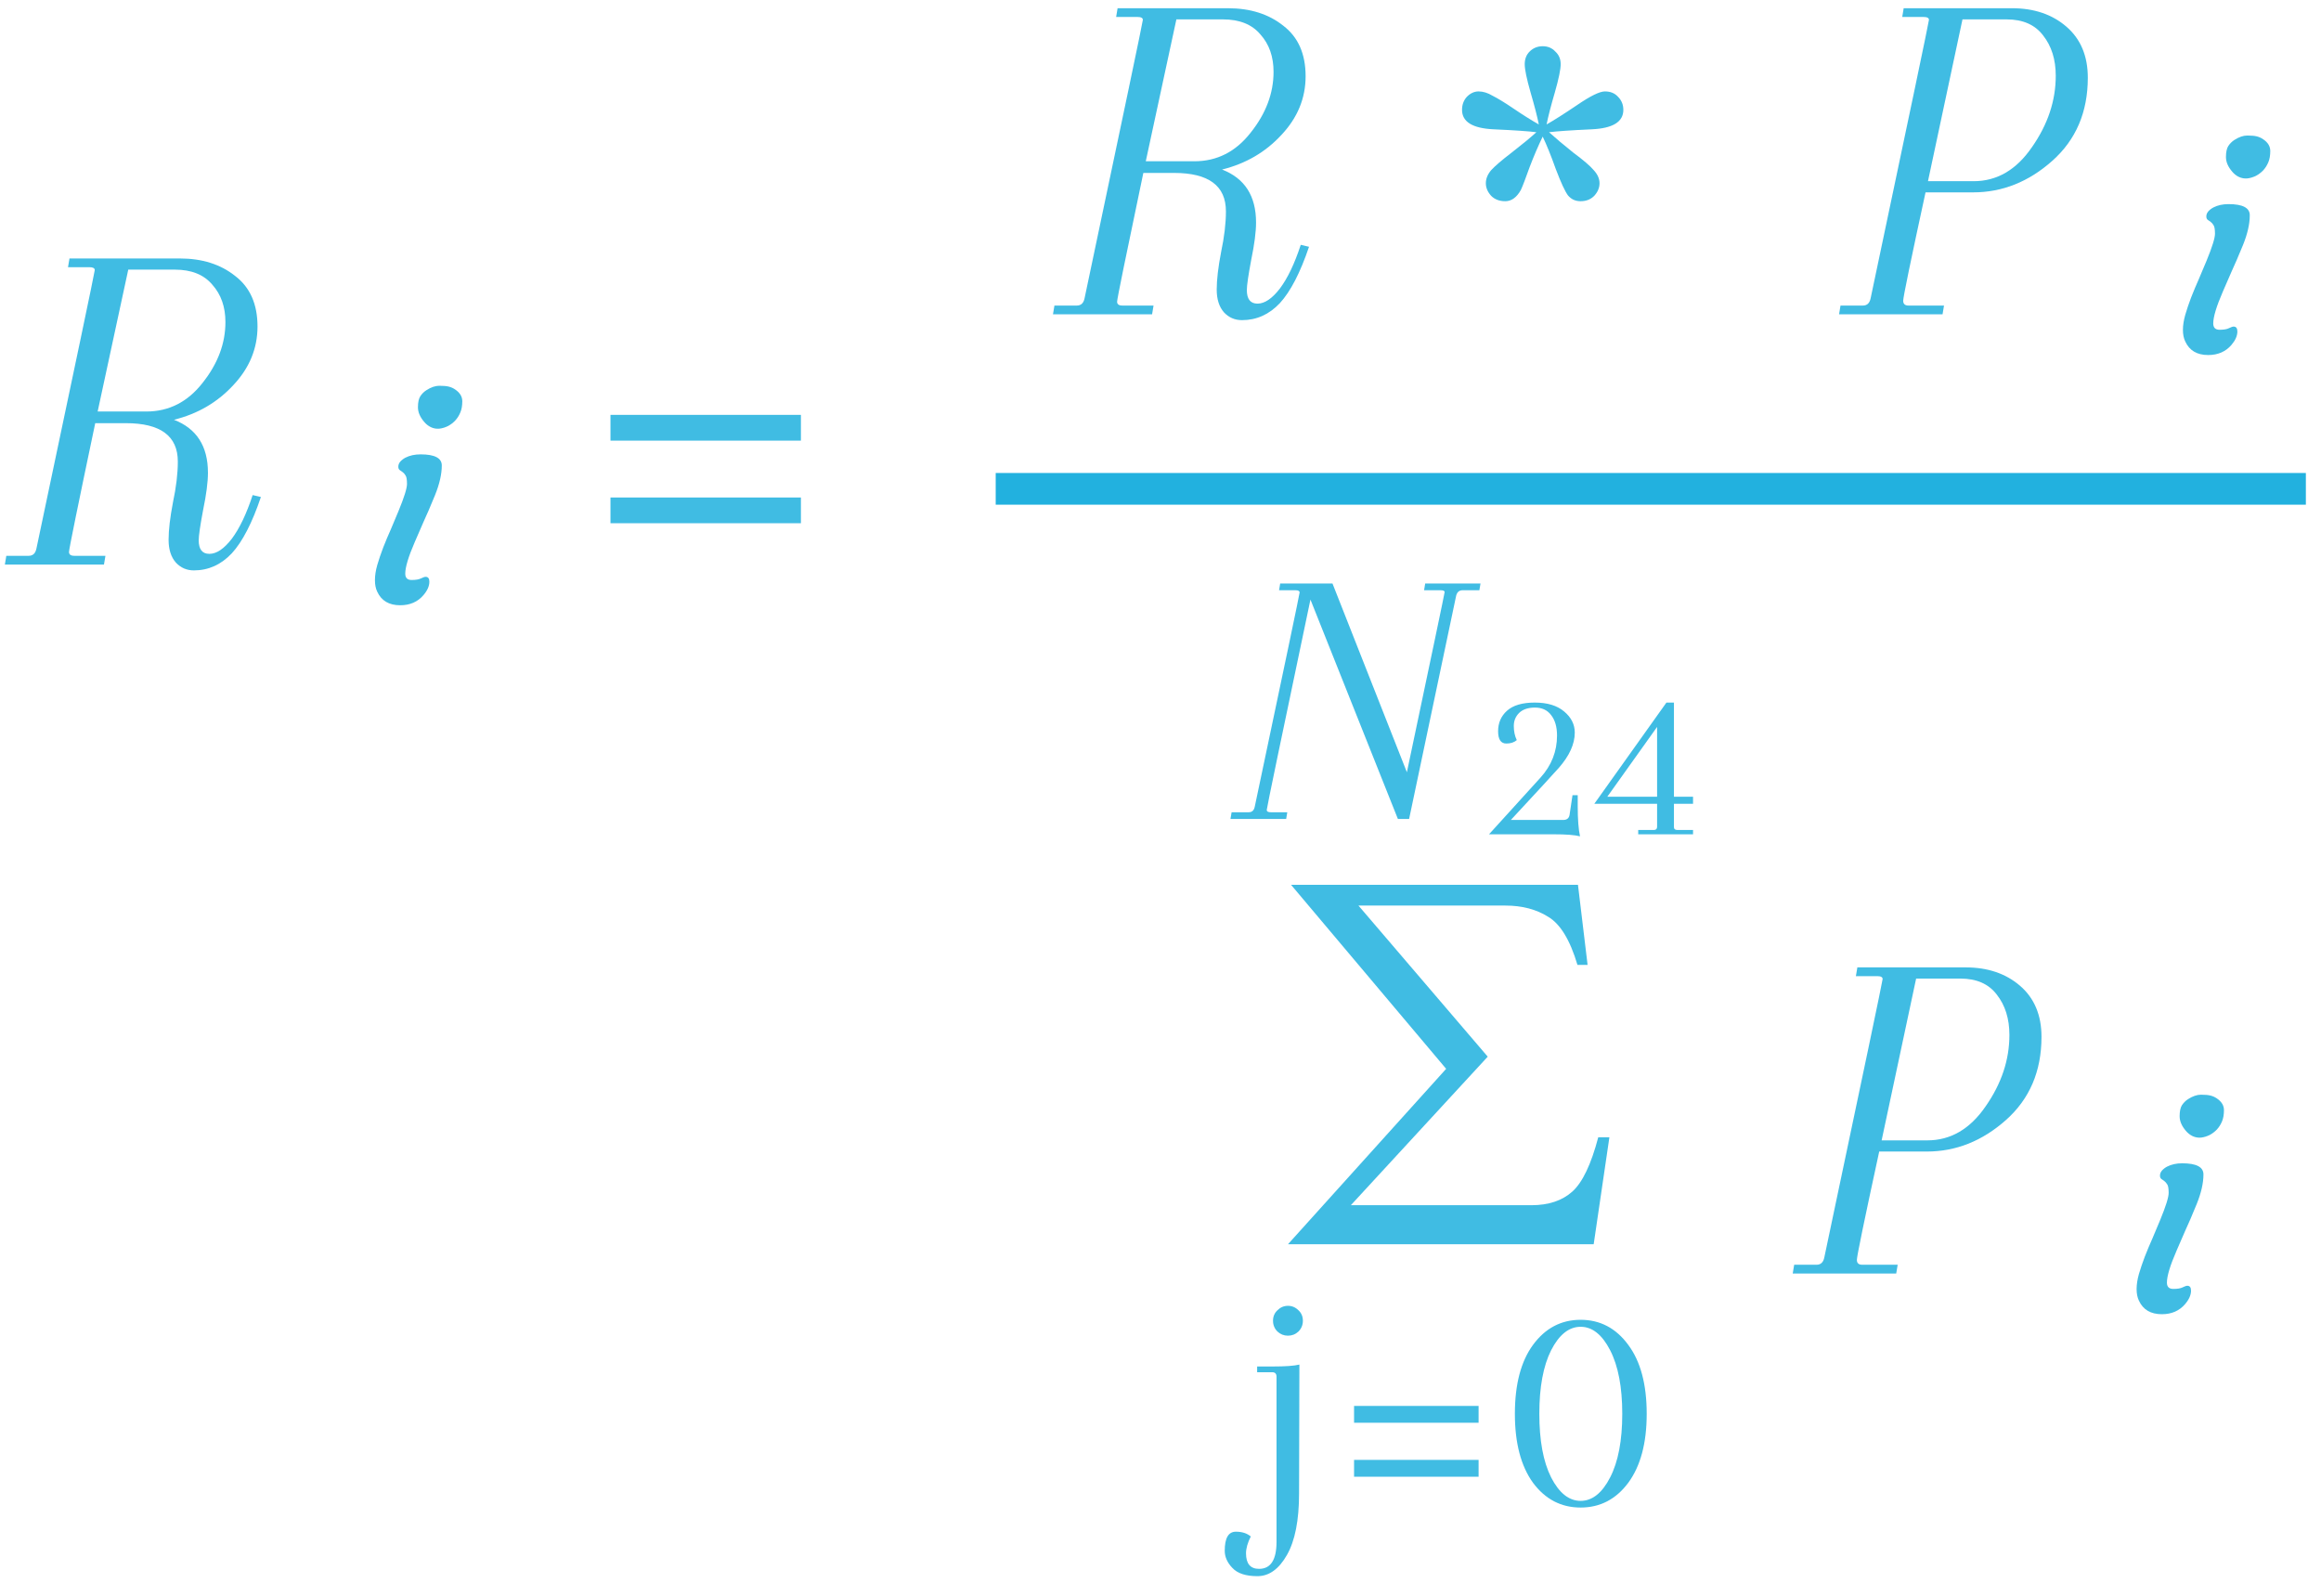
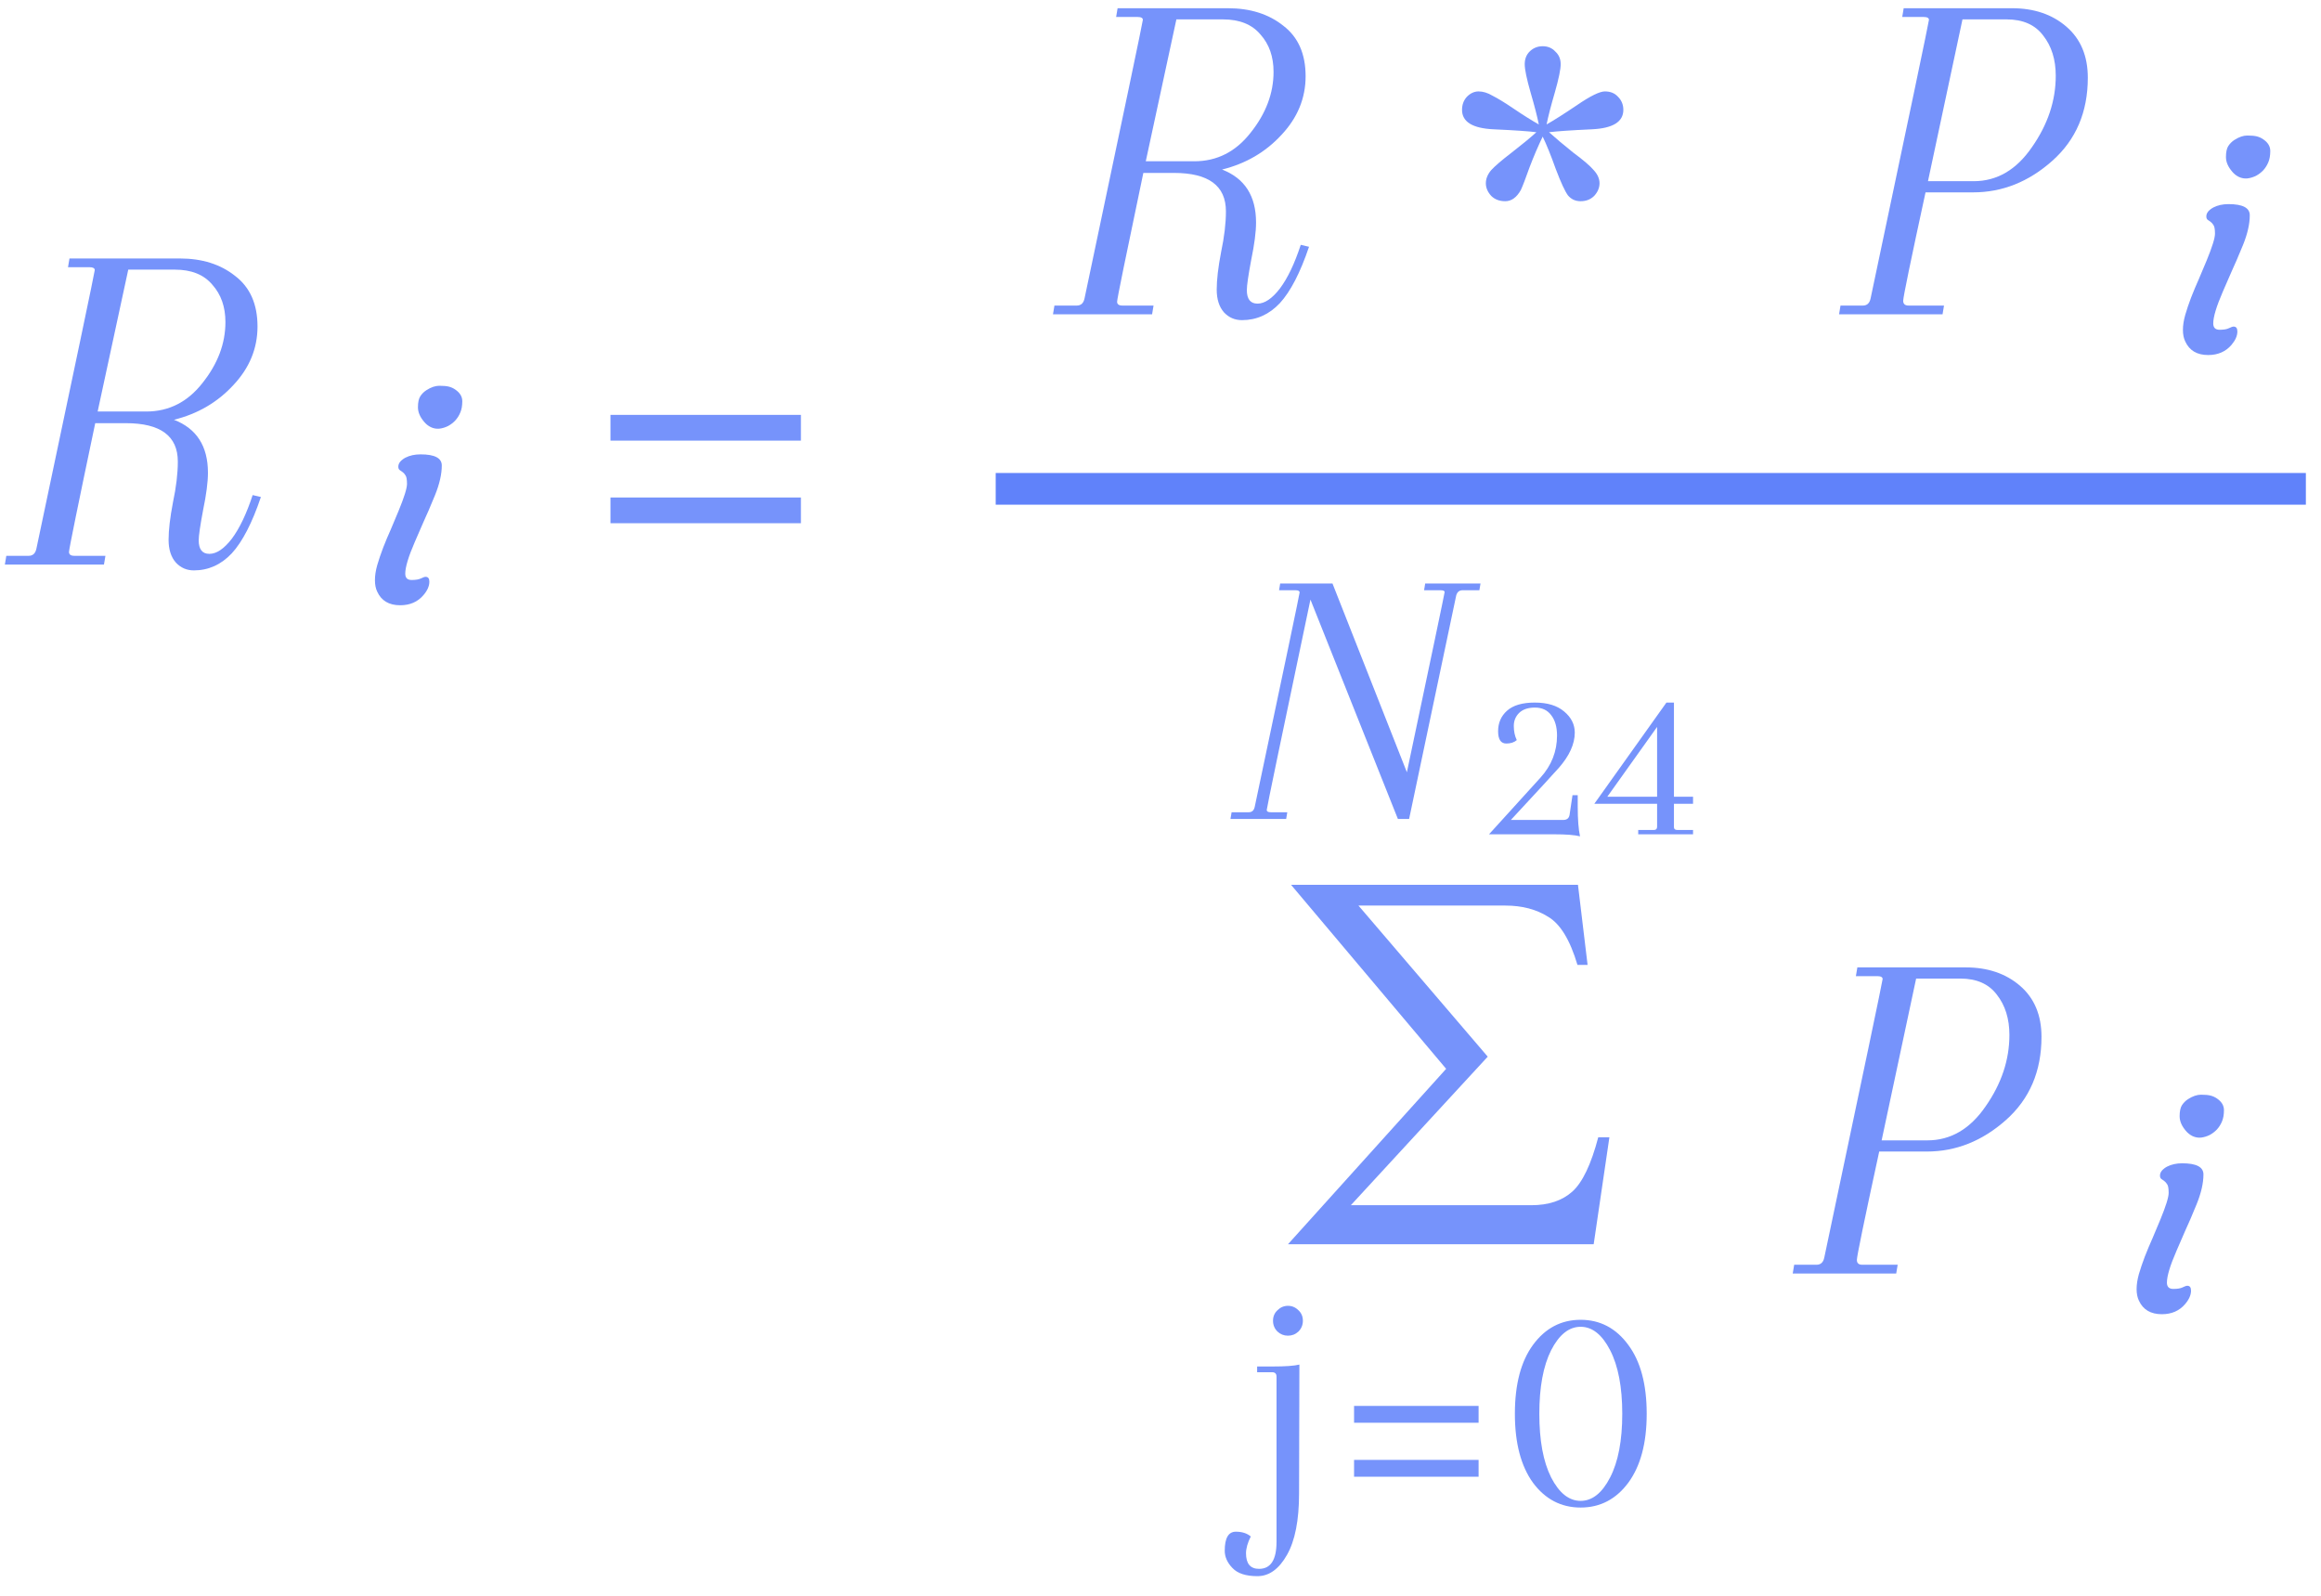
<svg xmlns="http://www.w3.org/2000/svg" width="96" height="66" viewBox="0 0 96 66" fill="none">
-   <path opacity="0.86" d="M48.556 7.152H47.29C46.567 10.595 46.205 12.37 46.205 12.477C46.205 12.585 46.279 12.638 46.426 12.638H47.712L47.652 13H43.553L43.613 12.638H44.537C44.711 12.638 44.819 12.538 44.859 12.337C46.466 4.727 47.27 0.889 47.27 0.822C47.27 0.742 47.197 0.702 47.049 0.702H46.165L46.225 0.34H50.787C51.711 0.34 52.475 0.581 53.078 1.063C53.694 1.532 54.002 2.229 54.002 3.153C54.002 4.064 53.667 4.875 52.997 5.585C52.341 6.295 51.524 6.77 50.546 7.012C51.483 7.373 51.952 8.103 51.952 9.202C51.952 9.59 51.885 10.106 51.752 10.749C51.631 11.392 51.571 11.808 51.571 11.995C51.571 12.37 51.718 12.558 52.013 12.558C52.307 12.558 52.616 12.35 52.937 11.935C53.259 11.506 53.547 10.903 53.801 10.126L54.143 10.207C53.781 11.278 53.379 12.056 52.937 12.538C52.495 13.007 51.972 13.241 51.37 13.241C51.075 13.241 50.827 13.134 50.626 12.92C50.425 12.692 50.325 12.377 50.325 11.975C50.325 11.573 50.385 11.057 50.506 10.428C50.639 9.798 50.706 9.235 50.706 8.74C50.706 7.681 49.99 7.152 48.556 7.152ZM50.586 0.802H48.657L47.391 6.67H49.4C50.338 6.67 51.115 6.275 51.731 5.484C52.361 4.694 52.676 3.857 52.676 2.972C52.676 2.343 52.495 1.827 52.133 1.425C51.785 1.01 51.269 0.802 50.586 0.802Z" fill="#22B1DF" />
-   <path opacity="0.86" d="M33.127 18.224H25.25V17.159H33.127V18.224ZM33.127 21.64H25.25V20.576H33.127V21.64Z" fill="#22B1DF" />
-   <path opacity="0.86" d="M52.838 55.072C52.715 54.949 52.654 54.8 52.654 54.625C52.654 54.45 52.715 54.305 52.838 54.191C52.961 54.069 53.105 54.008 53.272 54.008C53.438 54.008 53.583 54.069 53.705 54.191C53.828 54.305 53.889 54.45 53.889 54.625C53.889 54.8 53.828 54.949 53.705 55.072C53.583 55.186 53.438 55.243 53.272 55.243C53.105 55.243 52.961 55.186 52.838 55.072ZM53.745 56.438L53.731 61.773C53.731 62.877 53.565 63.722 53.232 64.309C52.899 64.896 52.492 65.189 52.01 65.189C51.529 65.189 51.182 65.075 50.972 64.847C50.762 64.629 50.657 64.392 50.657 64.138C50.657 63.612 50.81 63.35 51.117 63.35C51.371 63.35 51.577 63.415 51.734 63.547C51.603 63.809 51.537 64.042 51.537 64.243C51.537 64.672 51.717 64.887 52.076 64.887C52.558 64.887 52.799 64.515 52.799 63.77V56.938C52.799 56.815 52.737 56.754 52.615 56.754H51.997V56.517H52.641C53.166 56.517 53.534 56.491 53.745 56.438ZM61.157 58.843H56.006V58.147H61.157V58.843ZM61.157 61.077H56.006V60.38H61.157V61.077ZM65.377 62.351C64.572 62.351 63.915 62.009 63.407 61.326C62.907 60.634 62.658 59.684 62.658 58.475C62.658 57.257 62.907 56.307 63.407 55.624C63.915 54.932 64.572 54.586 65.377 54.586C66.183 54.586 66.84 54.932 67.348 55.624C67.856 56.307 68.11 57.257 68.11 58.475C68.11 59.684 67.856 60.634 67.348 61.326C66.84 62.009 66.183 62.351 65.377 62.351ZM64.156 55.847C63.831 56.495 63.669 57.371 63.669 58.475C63.669 59.579 63.831 60.455 64.156 61.103C64.488 61.751 64.896 62.075 65.377 62.075C65.859 62.075 66.266 61.751 66.599 61.103C66.932 60.455 67.099 59.579 67.099 58.475C67.099 57.371 66.932 56.495 66.599 55.847C66.266 55.199 65.859 54.875 65.377 54.875C64.896 54.875 64.488 55.199 64.156 55.847Z" fill="#22B1DF" />
-   <path opacity="0.86" d="M63.808 1.912C64.023 1.912 64.197 1.986 64.331 2.133C64.478 2.267 64.552 2.441 64.552 2.655C64.552 2.87 64.472 3.258 64.311 3.821C64.15 4.37 64.036 4.812 63.969 5.147C64.277 4.973 64.699 4.705 65.235 4.343C65.784 3.968 66.166 3.781 66.381 3.781C66.608 3.781 66.789 3.854 66.923 4.002C67.07 4.149 67.144 4.33 67.144 4.544C67.144 5.04 66.709 5.308 65.838 5.348C64.967 5.388 64.378 5.429 64.07 5.469C64.338 5.71 64.672 5.991 65.074 6.313C65.49 6.621 65.771 6.862 65.918 7.036C66.079 7.21 66.159 7.391 66.159 7.579C66.159 7.766 66.086 7.94 65.939 8.101C65.791 8.249 65.604 8.322 65.376 8.322C65.162 8.322 64.987 8.242 64.853 8.081C64.733 7.92 64.565 7.559 64.351 6.996C64.15 6.433 63.969 5.984 63.808 5.65C63.621 6.038 63.44 6.46 63.266 6.916C63.105 7.371 62.984 7.686 62.904 7.86C62.73 8.168 62.516 8.322 62.261 8.322C62.02 8.322 61.826 8.249 61.678 8.101C61.531 7.94 61.457 7.766 61.457 7.579C61.457 7.391 61.531 7.21 61.678 7.036C61.839 6.862 62.12 6.621 62.522 6.313C62.938 5.991 63.279 5.71 63.547 5.469C63.252 5.429 62.663 5.388 61.779 5.348C60.908 5.308 60.472 5.04 60.472 4.544C60.472 4.33 60.539 4.149 60.673 4.002C60.821 3.854 60.982 3.781 61.156 3.781C61.343 3.781 61.538 3.841 61.739 3.962C61.953 4.069 62.248 4.25 62.623 4.504C62.998 4.759 63.34 4.973 63.648 5.147C63.581 4.812 63.467 4.37 63.306 3.821C63.145 3.258 63.065 2.87 63.065 2.655C63.065 2.441 63.132 2.267 63.266 2.133C63.413 1.986 63.594 1.912 63.808 1.912Z" fill="#22B1DF" />
-   <path opacity="0.86" d="M55.114 24.134L58.191 31.94C59.231 27.014 59.752 24.53 59.752 24.489C59.752 24.438 59.695 24.412 59.582 24.412H58.902L58.948 24.134H61.236L61.189 24.412H60.494C60.36 24.412 60.272 24.484 60.231 24.628L58.283 33.872H57.819L54.202 24.798C52.997 30.528 52.394 33.429 52.394 33.501C52.394 33.563 52.45 33.594 52.564 33.594H53.244L53.198 33.872H50.894L50.941 33.594H51.652C51.786 33.594 51.868 33.517 51.899 33.362C53.136 27.509 53.754 24.556 53.754 24.505C53.754 24.443 53.697 24.412 53.584 24.412H52.904L52.95 24.134H55.114Z" fill="#22B1DF" />
-   <path opacity="0.86" d="M66.567 47.037L65.917 51.461H53.273L59.815 44.206L53.399 36.594H65.267L65.665 39.907H65.246C64.939 38.873 64.533 38.209 64.03 37.915C63.541 37.608 62.953 37.454 62.269 37.454H56.188L61.535 43.703L55.873 49.847H63.338C64.051 49.847 64.617 49.658 65.036 49.281C65.456 48.903 65.812 48.155 66.106 47.037H66.567Z" fill="#22B1DF" />
-   <path opacity="0.86" d="M64.401 30.422C64.401 30.065 64.32 29.782 64.156 29.575C64 29.368 63.777 29.265 63.488 29.265C63.206 29.265 62.99 29.337 62.839 29.481C62.689 29.626 62.613 29.808 62.613 30.027C62.613 30.247 62.654 30.441 62.736 30.61C62.629 30.704 62.485 30.752 62.303 30.752C62.077 30.752 61.964 30.582 61.964 30.244C61.964 29.898 62.087 29.616 62.331 29.397C62.582 29.171 62.965 29.058 63.479 29.058C64 29.058 64.404 29.18 64.693 29.425C64.988 29.669 65.135 29.961 65.135 30.3C65.135 30.77 64.915 31.256 64.476 31.758C64.433 31.808 64.329 31.922 64.166 32.097C64.009 32.267 63.918 32.367 63.893 32.398L62.491 33.913H64.655C64.806 33.913 64.894 33.844 64.919 33.706L65.041 32.888H65.257V33.339C65.257 33.891 65.289 34.308 65.352 34.59C65.138 34.534 64.778 34.506 64.269 34.506H61.588L63.724 32.154C64.175 31.652 64.401 31.075 64.401 30.422ZM68.926 29.058H69.237V32.953H70.027V33.245H69.237V34.214C69.237 34.289 69.284 34.327 69.378 34.327H70.027V34.506H67.759V34.327H68.408C68.496 34.327 68.54 34.283 68.54 34.195V33.245H65.943L68.926 29.058ZM66.48 32.953H68.54V30.065L66.48 32.953Z" fill="#22B1DF" />
-   <path opacity="0.86" d="M81.613 7.956H79.643C79.027 10.796 78.719 12.29 78.719 12.437C78.719 12.571 78.793 12.638 78.94 12.638H80.407L80.347 13H76.066L76.126 12.638H77.051C77.225 12.638 77.332 12.538 77.372 12.337C78.98 4.727 79.784 0.889 79.784 0.822C79.784 0.742 79.71 0.702 79.563 0.702H78.679L78.739 0.34H83.22C84.131 0.34 84.881 0.594 85.471 1.104C86.06 1.613 86.355 2.316 86.355 3.214C86.355 4.634 85.866 5.779 84.888 6.65C83.91 7.521 82.818 7.956 81.613 7.956ZM82.999 0.802H81.171L79.744 7.494H81.633C82.597 7.494 83.401 7.025 84.044 6.087C84.701 5.149 85.029 4.165 85.029 3.133C85.029 2.463 84.855 1.907 84.506 1.465C84.171 1.023 83.669 0.802 82.999 0.802Z" fill="#22B1DF" />
-   <path opacity="0.86" d="M93.61 7.045C93.522 7.136 93.423 7.212 93.311 7.272C93.2 7.327 93.082 7.363 92.959 7.379C92.835 7.391 92.718 7.371 92.606 7.319C92.499 7.268 92.405 7.194 92.326 7.098C92.154 6.899 92.069 6.698 92.069 6.495C92.069 6.292 92.101 6.141 92.164 6.041C92.232 5.938 92.316 5.854 92.415 5.79C92.606 5.667 92.785 5.605 92.953 5.605C93.124 5.605 93.255 5.617 93.347 5.641C93.442 5.665 93.53 5.705 93.61 5.761C93.805 5.892 93.902 6.053 93.902 6.244C93.902 6.432 93.874 6.589 93.819 6.716C93.767 6.84 93.697 6.949 93.61 7.045ZM92.385 13.507C92.489 13.507 92.541 13.575 92.541 13.71C92.541 13.889 92.459 14.075 92.296 14.266C92.057 14.544 91.736 14.684 91.334 14.684C90.872 14.684 90.556 14.497 90.385 14.122C90.321 13.991 90.289 13.832 90.289 13.645C90.289 13.457 90.321 13.25 90.385 13.023C90.452 12.792 90.534 12.552 90.629 12.301C90.729 12.046 90.837 11.789 90.952 11.53L91.269 10.778C91.499 10.216 91.615 9.846 91.615 9.667C91.615 9.488 91.595 9.37 91.555 9.314C91.519 9.255 91.48 9.209 91.436 9.177L91.316 9.093C91.276 9.065 91.257 9.018 91.257 8.95C91.257 8.878 91.282 8.811 91.334 8.747C91.39 8.683 91.462 8.627 91.549 8.58C91.728 8.488 91.937 8.442 92.176 8.442C92.762 8.442 93.054 8.596 93.054 8.902C93.054 9.261 92.961 9.671 92.774 10.133C92.586 10.591 92.427 10.961 92.296 11.243L91.937 12.068C91.675 12.673 91.543 13.109 91.543 13.376C91.543 13.551 91.631 13.639 91.806 13.639C91.977 13.639 92.107 13.617 92.194 13.573C92.282 13.529 92.346 13.507 92.385 13.507Z" fill="#22B1DF" />
-   <path opacity="0.86" d="M79.696 47.627H77.727C77.111 50.467 76.803 51.961 76.803 52.108C76.803 52.242 76.876 52.309 77.024 52.309H78.491L78.43 52.671H74.15L74.21 52.309H75.135C75.309 52.309 75.416 52.209 75.456 52.008C77.064 44.398 77.868 40.56 77.868 40.493C77.868 40.413 77.794 40.373 77.647 40.373H76.762L76.823 40.011H81.304C82.215 40.011 82.965 40.265 83.555 40.774C84.144 41.283 84.439 41.987 84.439 42.884C84.439 44.304 83.95 45.45 82.972 46.321C81.994 47.191 80.902 47.627 79.696 47.627ZM81.083 40.473H79.254L77.827 47.165H79.716C80.681 47.165 81.485 46.696 82.128 45.758C82.784 44.82 83.112 43.836 83.112 42.804C83.112 42.134 82.938 41.578 82.59 41.136C82.255 40.694 81.753 40.473 81.083 40.473Z" fill="#22B1DF" />
-   <path opacity="0.86" d="M91.694 46.716C91.606 46.807 91.506 46.883 91.395 46.943C91.283 46.998 91.166 47.034 91.043 47.05C90.919 47.062 90.802 47.042 90.69 46.99C90.583 46.939 90.489 46.865 90.409 46.769C90.238 46.57 90.153 46.369 90.153 46.166C90.153 45.963 90.184 45.812 90.248 45.712C90.316 45.609 90.4 45.525 90.499 45.461C90.69 45.338 90.869 45.276 91.037 45.276C91.208 45.276 91.339 45.288 91.431 45.312C91.526 45.336 91.614 45.376 91.694 45.431C91.889 45.563 91.986 45.724 91.986 45.915C91.986 46.102 91.958 46.26 91.903 46.387C91.851 46.511 91.781 46.62 91.694 46.716ZM90.469 53.178C90.573 53.178 90.624 53.246 90.624 53.381C90.624 53.56 90.543 53.745 90.379 53.937C90.141 54.215 89.82 54.355 89.418 54.355C88.956 54.355 88.639 54.167 88.468 53.793C88.405 53.662 88.373 53.502 88.373 53.315C88.373 53.128 88.405 52.921 88.468 52.694C88.536 52.463 88.618 52.222 88.713 51.972C88.813 51.717 88.92 51.46 89.036 51.201L89.352 50.449C89.583 49.887 89.699 49.517 89.699 49.338C89.699 49.158 89.679 49.041 89.639 48.985C89.603 48.925 89.563 48.88 89.519 48.848L89.4 48.764C89.36 48.736 89.34 48.689 89.34 48.621C89.34 48.549 89.366 48.481 89.418 48.418C89.474 48.354 89.545 48.298 89.633 48.251C89.812 48.159 90.021 48.113 90.26 48.113C90.845 48.113 91.138 48.267 91.138 48.573C91.138 48.931 91.044 49.342 90.857 49.803C90.67 50.261 90.511 50.632 90.379 50.914L90.021 51.739C89.758 52.344 89.627 52.78 89.627 53.047C89.627 53.222 89.715 53.309 89.89 53.309C90.061 53.309 90.19 53.288 90.278 53.244C90.366 53.2 90.429 53.178 90.469 53.178Z" fill="#22B1DF" />
-   <path opacity="0.86" d="M5.205 17.502H3.939C3.215 20.945 2.854 22.72 2.854 22.827C2.854 22.934 2.927 22.988 3.075 22.988H4.361L4.3 23.35H0.201L0.261 22.988H1.186C1.36 22.988 1.467 22.887 1.507 22.686C3.115 15.077 3.919 11.239 3.919 11.172C3.919 11.091 3.845 11.051 3.698 11.051H2.813L2.874 10.69H7.435C8.36 10.69 9.123 10.931 9.726 11.413C10.342 11.882 10.651 12.579 10.651 13.503C10.651 14.414 10.316 15.224 9.646 15.934C8.989 16.644 8.172 17.12 7.194 17.361C8.132 17.723 8.601 18.453 8.601 19.552C8.601 19.94 8.534 20.456 8.4 21.099C8.279 21.742 8.219 22.157 8.219 22.345C8.219 22.72 8.366 22.907 8.661 22.907C8.956 22.907 9.264 22.7 9.586 22.285C9.907 21.856 10.195 21.253 10.45 20.476L10.791 20.556C10.43 21.628 10.028 22.405 9.586 22.887C9.143 23.356 8.621 23.591 8.018 23.591C7.723 23.591 7.476 23.484 7.275 23.269C7.074 23.041 6.973 22.727 6.973 22.325C6.973 21.923 7.033 21.407 7.154 20.777C7.288 20.148 7.355 19.585 7.355 19.089C7.355 18.031 6.638 17.502 5.205 17.502ZM7.234 11.152H5.305L4.039 17.02H6.049C6.987 17.02 7.764 16.624 8.38 15.834C9.009 15.043 9.324 14.206 9.324 13.322C9.324 12.692 9.143 12.177 8.782 11.775C8.433 11.359 7.918 11.152 7.234 11.152Z" fill="#22B1DF" />
-   <path opacity="0.86" d="M18.828 17.394C18.741 17.486 18.641 17.562 18.53 17.621C18.418 17.677 18.301 17.713 18.177 17.729C18.054 17.741 17.936 17.721 17.825 17.669C17.717 17.617 17.624 17.544 17.544 17.448C17.373 17.249 17.287 17.048 17.287 16.845C17.287 16.642 17.319 16.491 17.383 16.391C17.451 16.287 17.534 16.204 17.634 16.14C17.825 16.017 18.004 15.955 18.171 15.955C18.343 15.955 18.474 15.967 18.566 15.991C18.661 16.015 18.749 16.055 18.828 16.11C19.023 16.242 19.121 16.403 19.121 16.594C19.121 16.781 19.093 16.938 19.037 17.066C18.986 17.189 18.916 17.299 18.828 17.394ZM17.604 23.857C17.707 23.857 17.759 23.924 17.759 24.06C17.759 24.239 17.678 24.424 17.514 24.615C17.276 24.894 16.955 25.033 16.553 25.033C16.091 25.033 15.774 24.846 15.603 24.472C15.539 24.34 15.508 24.181 15.508 23.994C15.508 23.807 15.539 23.6 15.603 23.373C15.671 23.142 15.752 22.901 15.848 22.65C15.947 22.395 16.055 22.139 16.171 21.88L16.487 21.127C16.718 20.566 16.834 20.195 16.834 20.016C16.834 19.837 16.814 19.72 16.774 19.664C16.738 19.604 16.698 19.558 16.654 19.527L16.535 19.443C16.495 19.415 16.475 19.367 16.475 19.3C16.475 19.228 16.501 19.16 16.553 19.096C16.608 19.033 16.68 18.977 16.768 18.929C16.947 18.838 17.156 18.792 17.395 18.792C17.98 18.792 18.273 18.945 18.273 19.252C18.273 19.61 18.179 20.02 17.992 20.482C17.805 20.94 17.646 21.31 17.514 21.593L17.156 22.417C16.893 23.023 16.762 23.459 16.762 23.725C16.762 23.901 16.849 23.988 17.025 23.988C17.196 23.988 17.325 23.966 17.413 23.922C17.5 23.879 17.564 23.857 17.604 23.857Z" fill="#22B1DF" />
-   <line x1="41.184" y1="20.218" x2="95.374" y2="20.218" stroke="#22B1DF" stroke-width="1.311" />
+   <path opacity="0.86" d="M48.556 7.152H47.29C46.567 10.595 46.205 12.37 46.205 12.477C46.205 12.585 46.279 12.638 46.426 12.638H47.712L47.652 13H43.553L43.613 12.638H44.537C44.711 12.638 44.819 12.538 44.859 12.337C46.466 4.727 47.27 0.889 47.27 0.822C47.27 0.742 47.197 0.702 47.049 0.702H46.165L46.225 0.34H50.787C51.711 0.34 52.475 0.581 53.078 1.063C53.694 1.532 54.002 2.229 54.002 3.153C54.002 4.064 53.667 4.875 52.997 5.585C52.341 6.295 51.524 6.77 50.546 7.012C51.483 7.373 51.952 8.103 51.952 9.202C51.952 9.59 51.885 10.106 51.752 10.749C51.631 11.392 51.571 11.808 51.571 11.995C51.571 12.37 51.718 12.558 52.013 12.558C52.307 12.558 52.616 12.35 52.937 11.935C53.259 11.506 53.547 10.903 53.801 10.126L54.143 10.207C53.781 11.278 53.379 12.056 52.937 12.538C52.495 13.007 51.972 13.241 51.37 13.241C51.075 13.241 50.827 13.134 50.626 12.92C50.425 12.692 50.325 12.377 50.325 11.975C50.325 11.573 50.385 11.057 50.506 10.428C50.639 9.798 50.706 9.235 50.706 8.74C50.706 7.681 49.99 7.152 48.556 7.152ZM50.586 0.802H48.657L47.391 6.67H49.4C50.338 6.67 51.115 6.275 51.731 5.484C52.361 4.694 52.676 3.857 52.676 2.972C52.676 2.343 52.495 1.827 52.133 1.425C51.785 1.01 51.269 0.802 50.586 0.802Z" fill="#6082FA" />
+   <path opacity="0.86" d="M33.127 18.224H25.25V17.159H33.127V18.224ZM33.127 21.64H25.25V20.576H33.127V21.64Z" fill="#6082FA" />
+   <path opacity="0.86" d="M52.838 55.072C52.715 54.949 52.654 54.8 52.654 54.625C52.654 54.45 52.715 54.305 52.838 54.191C52.961 54.069 53.105 54.008 53.272 54.008C53.438 54.008 53.583 54.069 53.705 54.191C53.828 54.305 53.889 54.45 53.889 54.625C53.889 54.8 53.828 54.949 53.705 55.072C53.583 55.186 53.438 55.243 53.272 55.243C53.105 55.243 52.961 55.186 52.838 55.072ZM53.745 56.438L53.731 61.773C53.731 62.877 53.565 63.722 53.232 64.309C52.899 64.896 52.492 65.189 52.01 65.189C51.529 65.189 51.182 65.075 50.972 64.847C50.762 64.629 50.657 64.392 50.657 64.138C50.657 63.612 50.81 63.35 51.117 63.35C51.371 63.35 51.577 63.415 51.734 63.547C51.603 63.809 51.537 64.042 51.537 64.243C51.537 64.672 51.717 64.887 52.076 64.887C52.558 64.887 52.799 64.515 52.799 63.77V56.938C52.799 56.815 52.737 56.754 52.615 56.754H51.997V56.517H52.641C53.166 56.517 53.534 56.491 53.745 56.438ZM61.157 58.843H56.006V58.147H61.157V58.843ZM61.157 61.077H56.006V60.38H61.157V61.077ZM65.377 62.351C64.572 62.351 63.915 62.009 63.407 61.326C62.907 60.634 62.658 59.684 62.658 58.475C62.658 57.257 62.907 56.307 63.407 55.624C63.915 54.932 64.572 54.586 65.377 54.586C66.183 54.586 66.84 54.932 67.348 55.624C67.856 56.307 68.11 57.257 68.11 58.475C68.11 59.684 67.856 60.634 67.348 61.326C66.84 62.009 66.183 62.351 65.377 62.351ZM64.156 55.847C63.831 56.495 63.669 57.371 63.669 58.475C63.669 59.579 63.831 60.455 64.156 61.103C64.488 61.751 64.896 62.075 65.377 62.075C65.859 62.075 66.266 61.751 66.599 61.103C66.932 60.455 67.099 59.579 67.099 58.475C67.099 57.371 66.932 56.495 66.599 55.847C66.266 55.199 65.859 54.875 65.377 54.875C64.896 54.875 64.488 55.199 64.156 55.847Z" fill="#6082FA" />
+   <path opacity="0.86" d="M63.808 1.912C64.023 1.912 64.197 1.986 64.331 2.133C64.478 2.267 64.552 2.441 64.552 2.655C64.552 2.87 64.472 3.258 64.311 3.821C64.15 4.37 64.036 4.812 63.969 5.147C64.277 4.973 64.699 4.705 65.235 4.343C65.784 3.968 66.166 3.781 66.381 3.781C66.608 3.781 66.789 3.854 66.923 4.002C67.07 4.149 67.144 4.33 67.144 4.544C67.144 5.04 66.709 5.308 65.838 5.348C64.967 5.388 64.378 5.429 64.07 5.469C64.338 5.71 64.672 5.991 65.074 6.313C65.49 6.621 65.771 6.862 65.918 7.036C66.079 7.21 66.159 7.391 66.159 7.579C66.159 7.766 66.086 7.94 65.939 8.101C65.791 8.249 65.604 8.322 65.376 8.322C65.162 8.322 64.987 8.242 64.853 8.081C64.733 7.92 64.565 7.559 64.351 6.996C64.15 6.433 63.969 5.984 63.808 5.65C63.621 6.038 63.44 6.46 63.266 6.916C63.105 7.371 62.984 7.686 62.904 7.86C62.73 8.168 62.516 8.322 62.261 8.322C62.02 8.322 61.826 8.249 61.678 8.101C61.531 7.94 61.457 7.766 61.457 7.579C61.457 7.391 61.531 7.21 61.678 7.036C61.839 6.862 62.12 6.621 62.522 6.313C62.938 5.991 63.279 5.71 63.547 5.469C63.252 5.429 62.663 5.388 61.779 5.348C60.908 5.308 60.472 5.04 60.472 4.544C60.472 4.33 60.539 4.149 60.673 4.002C60.821 3.854 60.982 3.781 61.156 3.781C61.343 3.781 61.538 3.841 61.739 3.962C61.953 4.069 62.248 4.25 62.623 4.504C62.998 4.759 63.34 4.973 63.648 5.147C63.581 4.812 63.467 4.37 63.306 3.821C63.145 3.258 63.065 2.87 63.065 2.655C63.065 2.441 63.132 2.267 63.266 2.133C63.413 1.986 63.594 1.912 63.808 1.912Z" fill="#6082FA" />
+   <path opacity="0.86" d="M55.114 24.134L58.191 31.94C59.231 27.014 59.752 24.53 59.752 24.489C59.752 24.438 59.695 24.412 59.582 24.412H58.902L58.948 24.134H61.236L61.189 24.412H60.494C60.36 24.412 60.272 24.484 60.231 24.628L58.283 33.872H57.819L54.202 24.798C52.997 30.528 52.394 33.429 52.394 33.501C52.394 33.563 52.45 33.594 52.564 33.594H53.244L53.198 33.872H50.894L50.941 33.594H51.652C51.786 33.594 51.868 33.517 51.899 33.362C53.136 27.509 53.754 24.556 53.754 24.505C53.754 24.443 53.697 24.412 53.584 24.412H52.904L52.95 24.134H55.114Z" fill="#6082FA" />
+   <path opacity="0.86" d="M66.567 47.037L65.917 51.461H53.273L59.815 44.206L53.399 36.594H65.267L65.665 39.907H65.246C64.939 38.873 64.533 38.209 64.03 37.915C63.541 37.608 62.953 37.454 62.269 37.454H56.188L61.535 43.703L55.873 49.847H63.338C64.051 49.847 64.617 49.658 65.036 49.281C65.456 48.903 65.812 48.155 66.106 47.037H66.567Z" fill="#6082FA" />
+   <path opacity="0.86" d="M64.401 30.422C64.401 30.065 64.32 29.782 64.156 29.575C64 29.368 63.777 29.265 63.488 29.265C63.206 29.265 62.99 29.337 62.839 29.481C62.689 29.626 62.613 29.808 62.613 30.027C62.613 30.247 62.654 30.441 62.736 30.61C62.629 30.704 62.485 30.752 62.303 30.752C62.077 30.752 61.964 30.582 61.964 30.244C61.964 29.898 62.087 29.616 62.331 29.397C62.582 29.171 62.965 29.058 63.479 29.058C64 29.058 64.404 29.18 64.693 29.425C64.988 29.669 65.135 29.961 65.135 30.3C65.135 30.77 64.915 31.256 64.476 31.758C64.433 31.808 64.329 31.922 64.166 32.097C64.009 32.267 63.918 32.367 63.893 32.398L62.491 33.913H64.655C64.806 33.913 64.894 33.844 64.919 33.706L65.041 32.888H65.257V33.339C65.257 33.891 65.289 34.308 65.352 34.59C65.138 34.534 64.778 34.506 64.269 34.506H61.588L63.724 32.154C64.175 31.652 64.401 31.075 64.401 30.422ZM68.926 29.058H69.237V32.953H70.027V33.245H69.237V34.214C69.237 34.289 69.284 34.327 69.378 34.327H70.027V34.506H67.759V34.327H68.408C68.496 34.327 68.54 34.283 68.54 34.195V33.245H65.943L68.926 29.058ZM66.48 32.953H68.54V30.065L66.48 32.953Z" fill="#6082FA" />
+   <path opacity="0.86" d="M81.613 7.956H79.643C79.027 10.796 78.719 12.29 78.719 12.437C78.719 12.571 78.793 12.638 78.94 12.638H80.407L80.347 13H76.066L76.126 12.638H77.051C77.225 12.638 77.332 12.538 77.372 12.337C78.98 4.727 79.784 0.889 79.784 0.822C79.784 0.742 79.71 0.702 79.563 0.702H78.679L78.739 0.34H83.22C84.131 0.34 84.881 0.594 85.471 1.104C86.06 1.613 86.355 2.316 86.355 3.214C86.355 4.634 85.866 5.779 84.888 6.65C83.91 7.521 82.818 7.956 81.613 7.956ZM82.999 0.802H81.171L79.744 7.494H81.633C82.597 7.494 83.401 7.025 84.044 6.087C84.701 5.149 85.029 4.165 85.029 3.133C85.029 2.463 84.855 1.907 84.506 1.465C84.171 1.023 83.669 0.802 82.999 0.802Z" fill="#6082FA" />
+   <path opacity="0.86" d="M93.61 7.045C93.522 7.136 93.423 7.212 93.311 7.272C93.2 7.327 93.082 7.363 92.959 7.379C92.835 7.391 92.718 7.371 92.606 7.319C92.499 7.268 92.405 7.194 92.326 7.098C92.154 6.899 92.069 6.698 92.069 6.495C92.069 6.292 92.101 6.141 92.164 6.041C92.232 5.938 92.316 5.854 92.415 5.79C92.606 5.667 92.785 5.605 92.953 5.605C93.124 5.605 93.255 5.617 93.347 5.641C93.442 5.665 93.53 5.705 93.61 5.761C93.805 5.892 93.902 6.053 93.902 6.244C93.902 6.432 93.874 6.589 93.819 6.716C93.767 6.84 93.697 6.949 93.61 7.045ZM92.385 13.507C92.489 13.507 92.541 13.575 92.541 13.71C92.541 13.889 92.459 14.075 92.296 14.266C92.057 14.544 91.736 14.684 91.334 14.684C90.872 14.684 90.556 14.497 90.385 14.122C90.321 13.991 90.289 13.832 90.289 13.645C90.289 13.457 90.321 13.25 90.385 13.023C90.452 12.792 90.534 12.552 90.629 12.301C90.729 12.046 90.837 11.789 90.952 11.53L91.269 10.778C91.499 10.216 91.615 9.846 91.615 9.667C91.615 9.488 91.595 9.37 91.555 9.314C91.519 9.255 91.48 9.209 91.436 9.177L91.316 9.093C91.276 9.065 91.257 9.018 91.257 8.95C91.257 8.878 91.282 8.811 91.334 8.747C91.39 8.683 91.462 8.627 91.549 8.58C91.728 8.488 91.937 8.442 92.176 8.442C92.762 8.442 93.054 8.596 93.054 8.902C93.054 9.261 92.961 9.671 92.774 10.133C92.586 10.591 92.427 10.961 92.296 11.243L91.937 12.068C91.675 12.673 91.543 13.109 91.543 13.376C91.543 13.551 91.631 13.639 91.806 13.639C91.977 13.639 92.107 13.617 92.194 13.573C92.282 13.529 92.346 13.507 92.385 13.507Z" fill="#6082FA" />
+   <path opacity="0.86" d="M79.696 47.627H77.727C77.111 50.467 76.803 51.961 76.803 52.108C76.803 52.242 76.876 52.309 77.024 52.309H78.491L78.43 52.671H74.15L74.21 52.309H75.135C75.309 52.309 75.416 52.209 75.456 52.008C77.064 44.398 77.868 40.56 77.868 40.493C77.868 40.413 77.794 40.373 77.647 40.373H76.762L76.823 40.011H81.304C82.215 40.011 82.965 40.265 83.555 40.774C84.144 41.283 84.439 41.987 84.439 42.884C84.439 44.304 83.95 45.45 82.972 46.321C81.994 47.191 80.902 47.627 79.696 47.627ZM81.083 40.473H79.254L77.827 47.165H79.716C80.681 47.165 81.485 46.696 82.128 45.758C82.784 44.82 83.112 43.836 83.112 42.804C83.112 42.134 82.938 41.578 82.59 41.136C82.255 40.694 81.753 40.473 81.083 40.473Z" fill="#6082FA" />
+   <path opacity="0.86" d="M91.694 46.716C91.606 46.807 91.506 46.883 91.395 46.943C91.283 46.998 91.166 47.034 91.043 47.05C90.919 47.062 90.802 47.042 90.69 46.99C90.583 46.939 90.489 46.865 90.409 46.769C90.238 46.57 90.153 46.369 90.153 46.166C90.153 45.963 90.184 45.812 90.248 45.712C90.316 45.609 90.4 45.525 90.499 45.461C90.69 45.338 90.869 45.276 91.037 45.276C91.208 45.276 91.339 45.288 91.431 45.312C91.526 45.336 91.614 45.376 91.694 45.431C91.889 45.563 91.986 45.724 91.986 45.915C91.986 46.102 91.958 46.26 91.903 46.387C91.851 46.511 91.781 46.62 91.694 46.716ZM90.469 53.178C90.573 53.178 90.624 53.246 90.624 53.381C90.624 53.56 90.543 53.745 90.379 53.937C90.141 54.215 89.82 54.355 89.418 54.355C88.956 54.355 88.639 54.167 88.468 53.793C88.405 53.662 88.373 53.502 88.373 53.315C88.373 53.128 88.405 52.921 88.468 52.694C88.536 52.463 88.618 52.222 88.713 51.972C88.813 51.717 88.92 51.46 89.036 51.201L89.352 50.449C89.583 49.887 89.699 49.517 89.699 49.338C89.699 49.158 89.679 49.041 89.639 48.985C89.603 48.925 89.563 48.88 89.519 48.848L89.4 48.764C89.36 48.736 89.34 48.689 89.34 48.621C89.34 48.549 89.366 48.481 89.418 48.418C89.474 48.354 89.545 48.298 89.633 48.251C89.812 48.159 90.021 48.113 90.26 48.113C90.845 48.113 91.138 48.267 91.138 48.573C91.138 48.931 91.044 49.342 90.857 49.803C90.67 50.261 90.511 50.632 90.379 50.914L90.021 51.739C89.758 52.344 89.627 52.78 89.627 53.047C89.627 53.222 89.715 53.309 89.89 53.309C90.061 53.309 90.19 53.288 90.278 53.244C90.366 53.2 90.429 53.178 90.469 53.178Z" fill="#6082FA" />
+   <path opacity="0.86" d="M5.205 17.502H3.939C3.215 20.945 2.854 22.72 2.854 22.827C2.854 22.934 2.927 22.988 3.075 22.988H4.361L4.3 23.35H0.201L0.261 22.988H1.186C1.36 22.988 1.467 22.887 1.507 22.686C3.115 15.077 3.919 11.239 3.919 11.172C3.919 11.091 3.845 11.051 3.698 11.051H2.813L2.874 10.69H7.435C8.36 10.69 9.123 10.931 9.726 11.413C10.342 11.882 10.651 12.579 10.651 13.503C10.651 14.414 10.316 15.224 9.646 15.934C8.989 16.644 8.172 17.12 7.194 17.361C8.132 17.723 8.601 18.453 8.601 19.552C8.601 19.94 8.534 20.456 8.4 21.099C8.279 21.742 8.219 22.157 8.219 22.345C8.219 22.72 8.366 22.907 8.661 22.907C8.956 22.907 9.264 22.7 9.586 22.285C9.907 21.856 10.195 21.253 10.45 20.476L10.791 20.556C10.43 21.628 10.028 22.405 9.586 22.887C9.143 23.356 8.621 23.591 8.018 23.591C7.723 23.591 7.476 23.484 7.275 23.269C7.074 23.041 6.973 22.727 6.973 22.325C6.973 21.923 7.033 21.407 7.154 20.777C7.288 20.148 7.355 19.585 7.355 19.089C7.355 18.031 6.638 17.502 5.205 17.502ZM7.234 11.152H5.305L4.039 17.02H6.049C6.987 17.02 7.764 16.624 8.38 15.834C9.009 15.043 9.324 14.206 9.324 13.322C9.324 12.692 9.143 12.177 8.782 11.775C8.433 11.359 7.918 11.152 7.234 11.152Z" fill="#6082FA" />
+   <path opacity="0.86" d="M18.828 17.394C18.741 17.486 18.641 17.562 18.53 17.621C18.418 17.677 18.301 17.713 18.177 17.729C18.054 17.741 17.936 17.721 17.825 17.669C17.717 17.617 17.624 17.544 17.544 17.448C17.373 17.249 17.287 17.048 17.287 16.845C17.287 16.642 17.319 16.491 17.383 16.391C17.451 16.287 17.534 16.204 17.634 16.14C17.825 16.017 18.004 15.955 18.171 15.955C18.343 15.955 18.474 15.967 18.566 15.991C18.661 16.015 18.749 16.055 18.828 16.11C19.023 16.242 19.121 16.403 19.121 16.594C19.121 16.781 19.093 16.938 19.037 17.066C18.986 17.189 18.916 17.299 18.828 17.394ZM17.604 23.857C17.707 23.857 17.759 23.924 17.759 24.06C17.759 24.239 17.678 24.424 17.514 24.615C17.276 24.894 16.955 25.033 16.553 25.033C16.091 25.033 15.774 24.846 15.603 24.472C15.539 24.34 15.508 24.181 15.508 23.994C15.508 23.807 15.539 23.6 15.603 23.373C15.671 23.142 15.752 22.901 15.848 22.65C15.947 22.395 16.055 22.139 16.171 21.88L16.487 21.127C16.718 20.566 16.834 20.195 16.834 20.016C16.834 19.837 16.814 19.72 16.774 19.664C16.738 19.604 16.698 19.558 16.654 19.527L16.535 19.443C16.495 19.415 16.475 19.367 16.475 19.3C16.475 19.228 16.501 19.16 16.553 19.096C16.608 19.033 16.68 18.977 16.768 18.929C16.947 18.838 17.156 18.792 17.395 18.792C17.98 18.792 18.273 18.945 18.273 19.252C18.273 19.61 18.179 20.02 17.992 20.482C17.805 20.94 17.646 21.31 17.514 21.593L17.156 22.417C16.893 23.023 16.762 23.459 16.762 23.725C16.762 23.901 16.849 23.988 17.025 23.988C17.196 23.988 17.325 23.966 17.413 23.922C17.5 23.879 17.564 23.857 17.604 23.857Z" fill="#6082FA" />
+   <line x1="41.184" y1="20.218" x2="95.374" y2="20.218" stroke="#6082FA" stroke-width="1.311" />
</svg>
